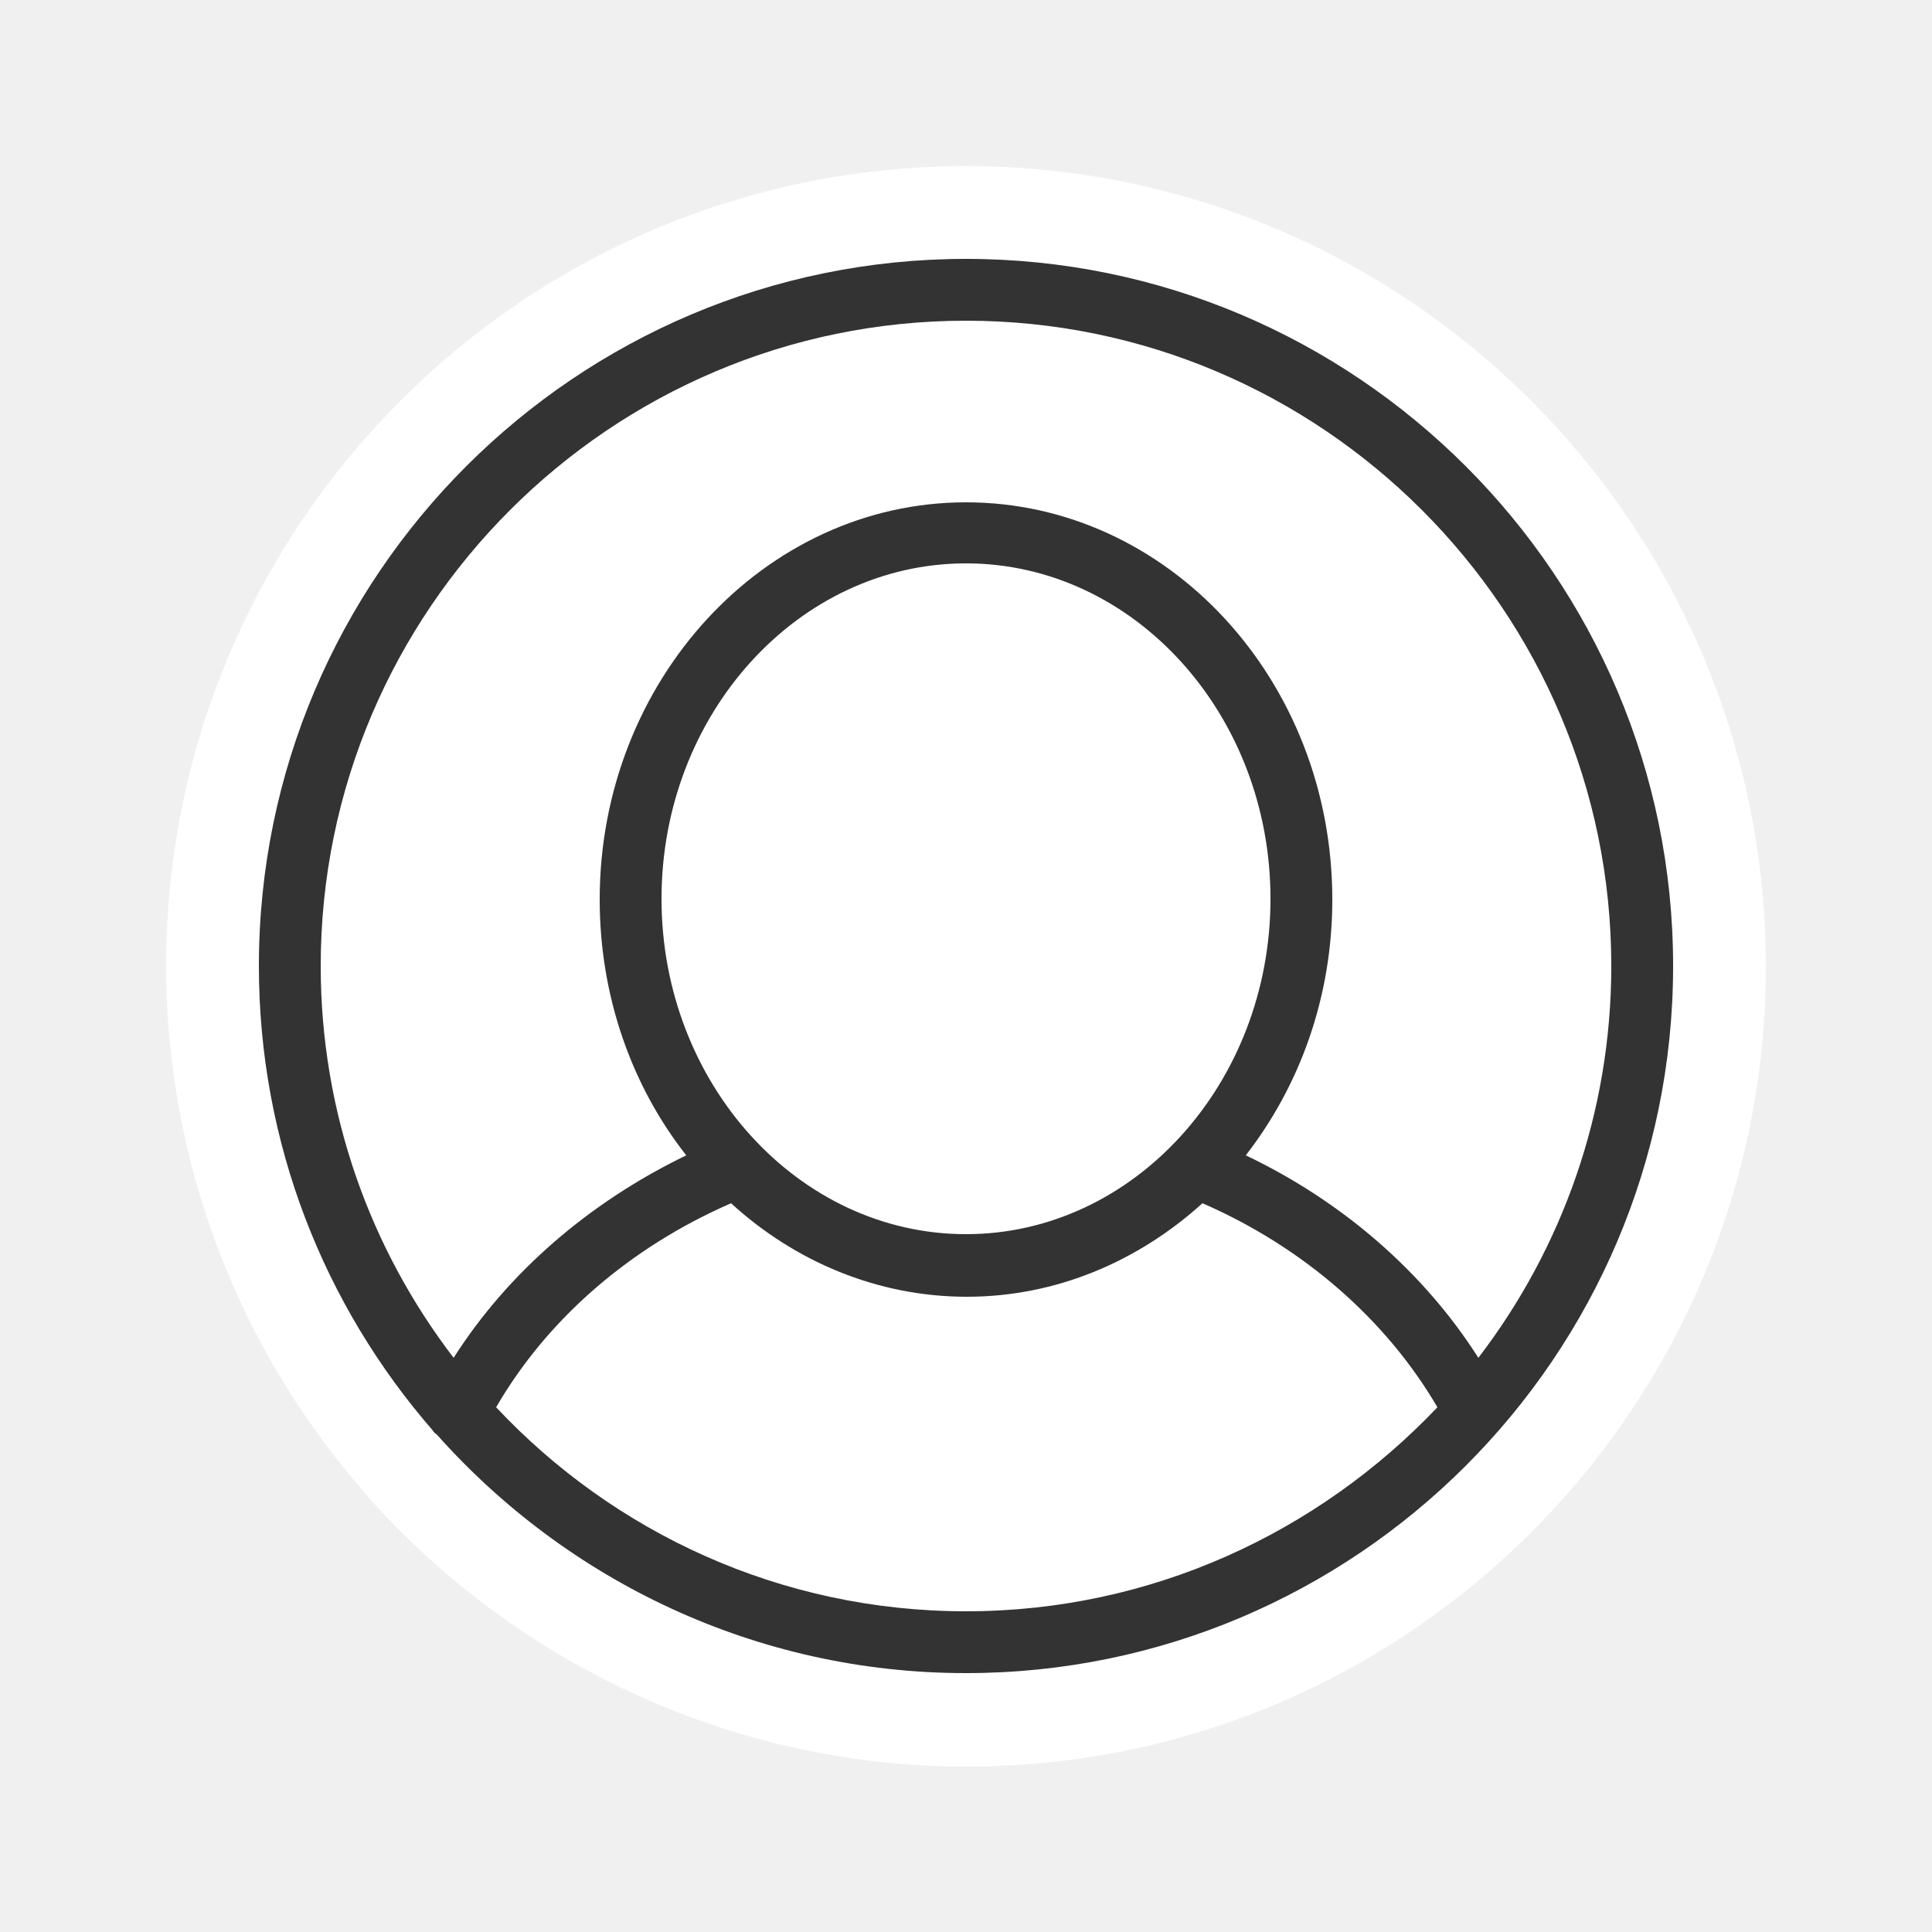
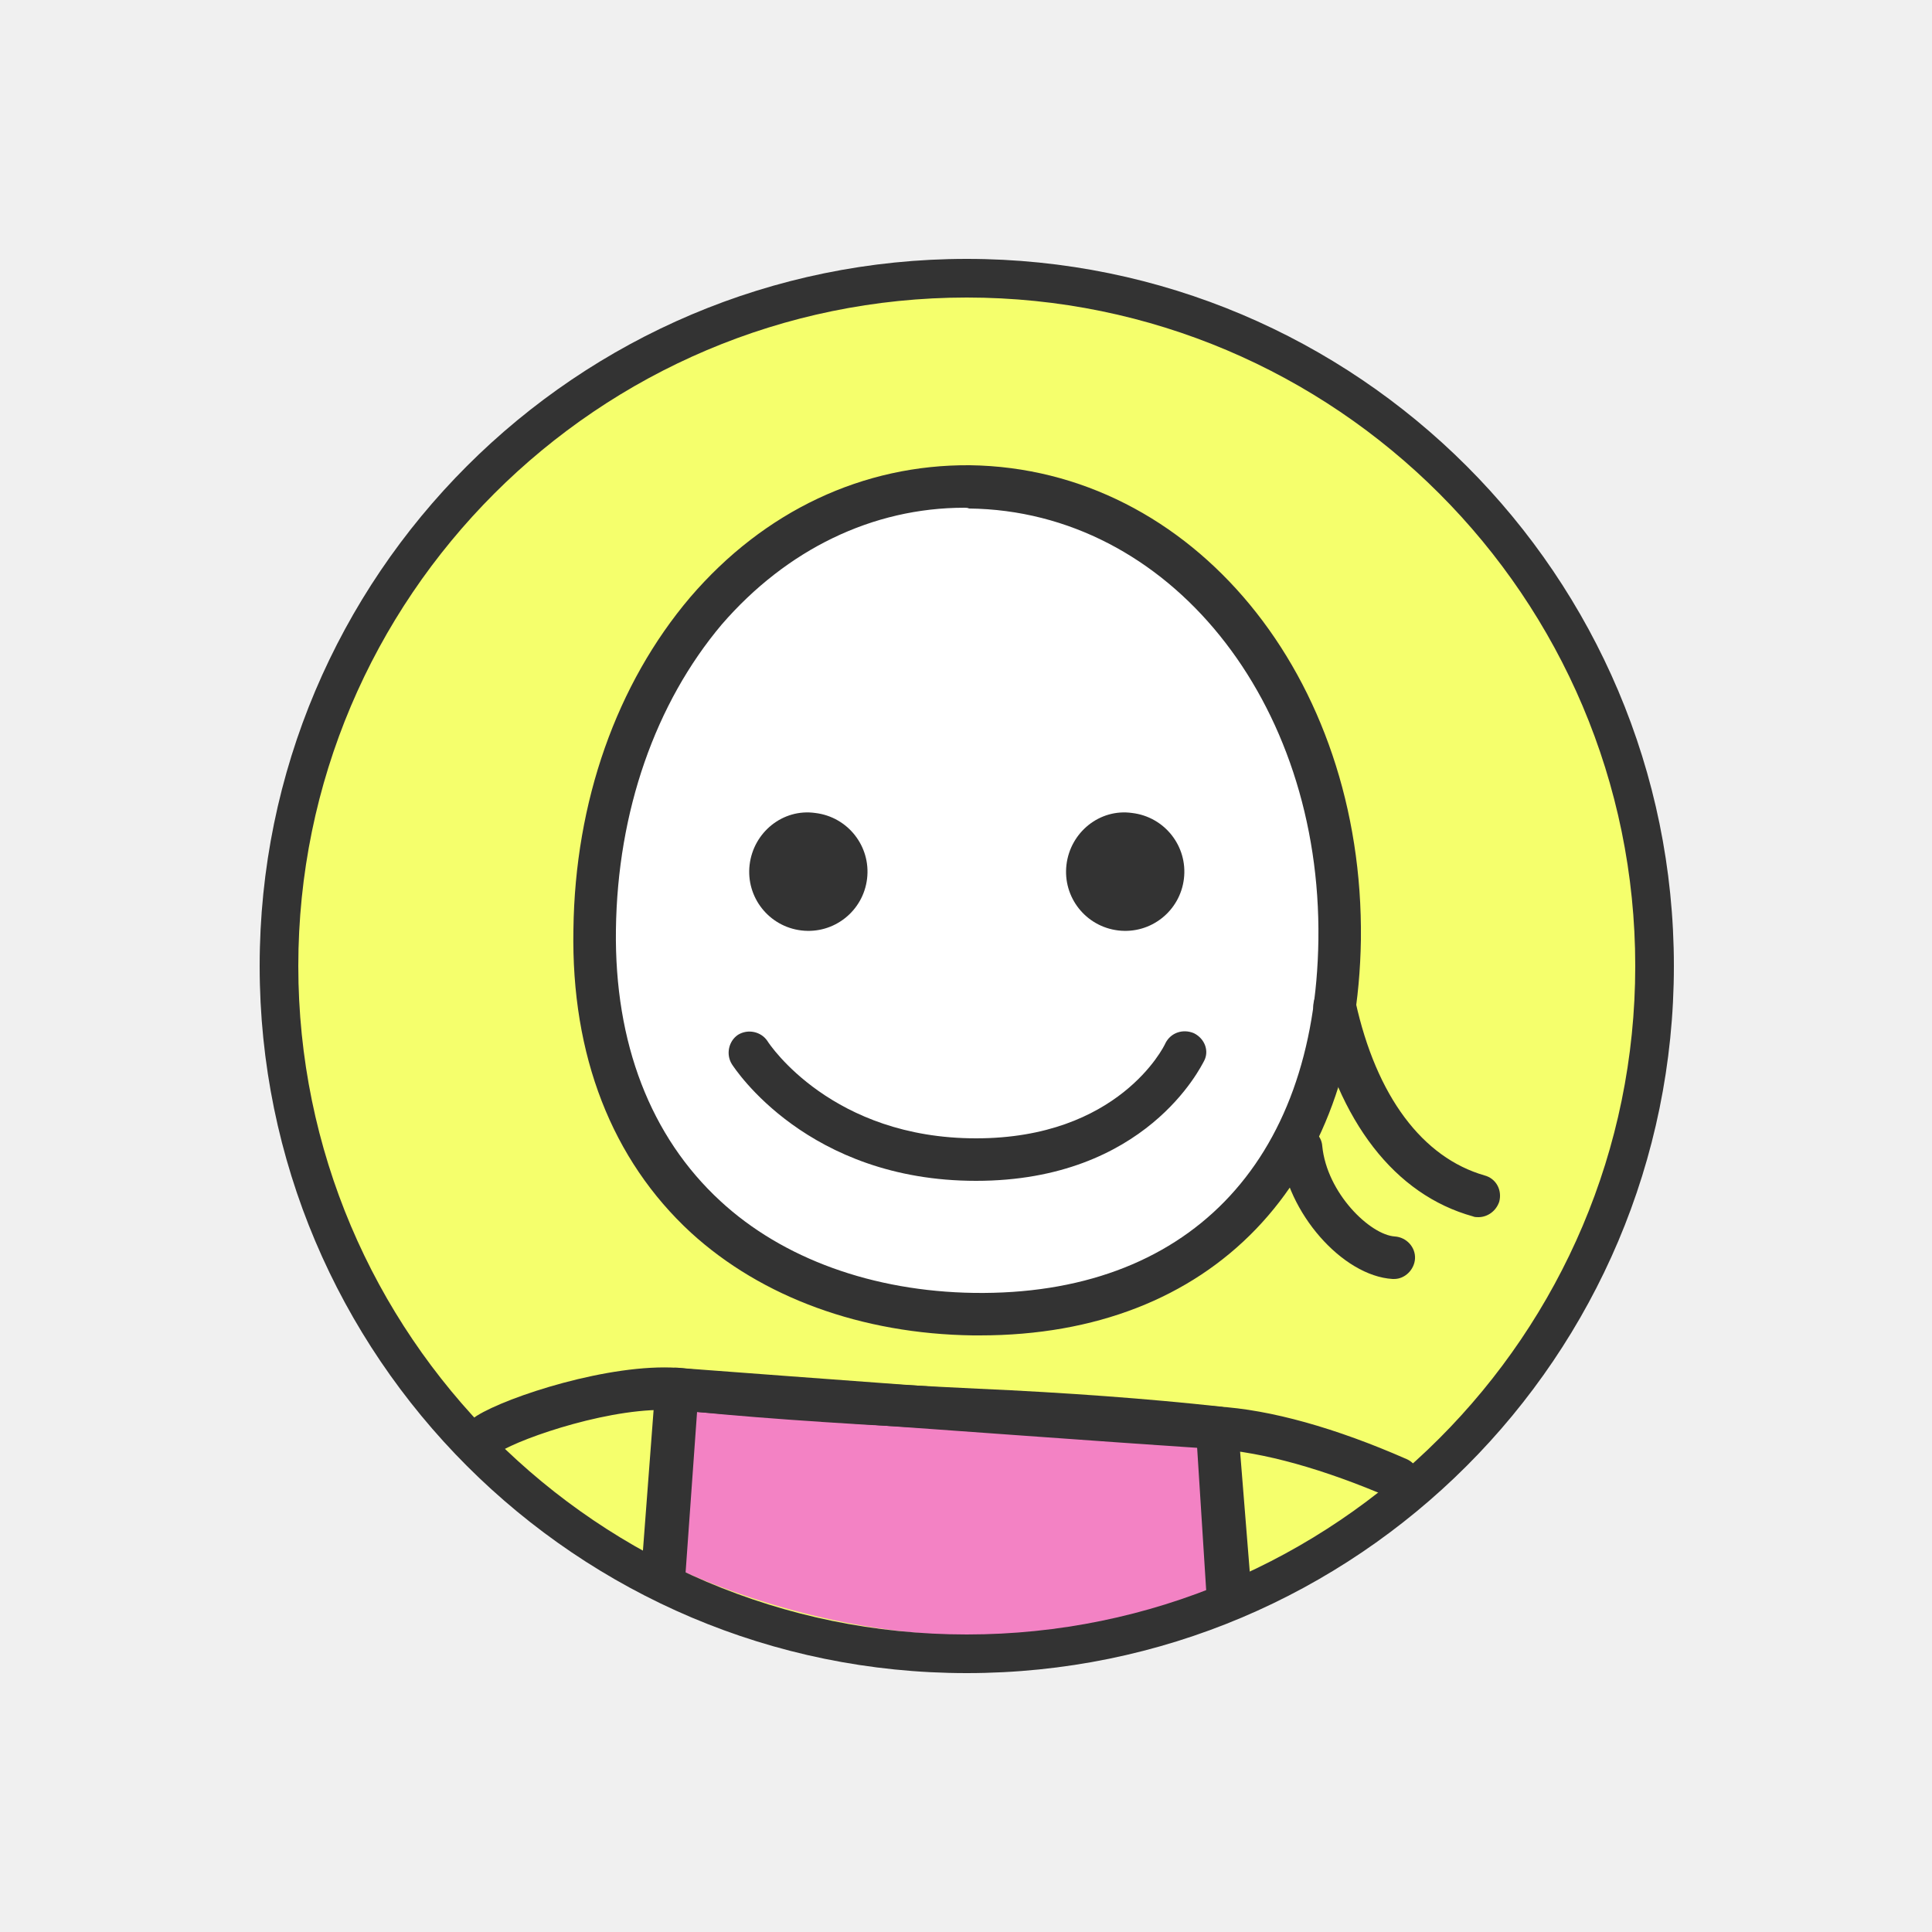
<svg xmlns="http://www.w3.org/2000/svg" viewBox="0 0 250 250">
-   <path fill="#fff" d="M125 21.5C67.9 21.5 21.5 67.9 21.5 125c0 24.8 9 48.9 25.3 67.7.3.4.7.8 1 1.2 19.7 22 47.8 34.7 77.2 34.7 57.1 0 103.5-46.4 103.5-103.5S182.1 21.5 125 21.5z" />
-   <path fill="#333" d="M125 33.5c-50.4 0-91.5 41-91.5 91.5 0 23 8.5 44 22.5 60.1.1.2.3.4.5.5 16.8 18.9 41.3 30.9 68.5 30.9 50.4 0 91.5-41 91.5-91.5S175.4 33.5 125 33.5zm0 8c46 0 83.5 37.5 83.5 83.5 0 19-6.4 36.6-17.2 50.7-7-11-17.5-20.2-30.1-26.2 7-9 11.2-20.5 11.2-33.1C172.4 88 151.1 65 125 65s-47.4 23.1-47.4 51.4c0 12.6 4.2 24.2 11.2 33.1-12.6 6.1-23.1 15.2-30.1 26.2C47.9 161.6 41.5 144 41.5 125c0-46 37.5-83.5 83.5-83.5zm-39.4 74.8c0-23.9 17.7-43.4 39.4-43.4s39.4 19.5 39.4 43.4-17.7 43.4-39.4 43.4-39.4-19.5-39.4-43.4zm39.4 92.2c-24 0-45.6-10.2-60.8-26.4 6.6-11.4 17.3-20.7 30.4-26.4 8.2 7.5 18.9 12.1 30.5 12.1 11.6 0 22.2-4.6 30.5-12.1 13.1 5.7 23.8 15.1 30.4 26.4-15.4 16.2-37 26.4-61 26.4z" />
+   <path d="M211.7 124.9c0 47.8-38.8 86.6-86.6 86.6s-86.6-38.8-86.6-86.6 38.8-86.6 86.6-86.6 86.6 38.8 86.6 86.6z" fill="#f5ff6c" />
+   <path d="M76.9 120.3c-.5 33.1 22.4 49.4 49 49.8s46.9-15.3 47.4-48.5c.4-33.1-21.2-58.2-47.9-58.6-26.6-.4-48 24.1-48.5 57.3z" fill="#fff" />
+   <path fill="#333" d="M126.8 172.8h-.9c-14.4-.2-27.3-4.9-36.5-13.3-10.2-9.4-15.5-22.9-15.2-39.2.2-16.6 5.6-31.8 15.1-43 9.6-11.2 22.4-17.2 36.2-17.1 28.8.4 51 27.3 50.6 61.4-.5 31.6-19.3 51.2-49.3 51.2zm-2-107.1c-11.9 0-23 5.4-31.4 15.1C84.8 91 79.9 105 79.7 120.3c-.2 14.7 4.5 26.8 13.5 35.1 8.1 7.5 19.8 11.7 32.8 11.9 27.5.4 44.2-16.7 44.6-45.7.4-30.9-19.4-55.5-45.2-55.8-.2-.1-.4-.1-.6-.1zm-47.9 54.6z" />
+   <path fill="#333" d="M97 111.9c-.5 4.2 2.5 8 6.7 8.5s8-2.5 8.5-6.7-2.5-8-6.7-8.5c-4.2-.6-8 2.5-8.5 6.7m41 0c-.5 4.2 2.5 8 6.7 8.5s8-2.5 8.5-6.7-2.5-8-6.7-8.5c-4.2-.6-8 2.5-8.5 6.7m-11.7 40.9c-21.8 0-31.2-14.5-31.6-15.1-.8-1.3-.4-3 .8-3.8 1.3-.8 3-.4 3.8.8.3.5 8.4 12.6 27 12.6 18.4 0 24.3-11.8 24.5-12.3.7-1.4 2.3-1.9 3.7-1.3 1.4.7 2 2.3 1.3 3.6-.4.7-7.5 15.5-29.5 15.5z" />
+   <path d="M87.5 179.7l-1.7 22.4s20.5 10.9 45.1 9.4c13.3-.8 17.8-2.6 28.1-6.9l-1.6-19.9c-8.6-1-19.1-1.8-31-2.3-16.1-.7-30.9-1.8-38.9-2.7" fill="#f382c4" />
+   <path fill="#333" d="M126.2 214.4c-22.8 0-40.8-9.4-41.6-9.9-1-.5-1.5-1.5-1.5-2.6l1.7-22.4c.1-.7.4-1.4 1-1.9s1.3-.7 2.1-.6c8.6 1 23.8 2 38.7 2.7 11.3.5 22.1 1.3 31.2 2.3 1.3.1 2.3 1.2 2.4 2.5l1.6 19.9c.1 1.2-.6 2.3-1.7 2.8-10 4.2-15.1 6.2-28.9 7.1-1.8.1-3.4.1-5 .1zm-37.5-10.7c5.2 2.4 22.4 9.5 42.1 8.3 12.1-.7 16.6-2.3 25.3-5.9l-1.2-18.9c-8.5-.9-18.3-1.6-28.5-2.1-13.5-.6-27.3-1.5-36.2-2.4l-1.5 21z" />
+   <path fill="#333" d="M181 194c-.4 0-.7-.1-1.1-.2-8.6-3.7-16.4-5.9-22.7-6.3-15.3-1-36.5-2.6-55.2-3.9l-14.7-1.1c-7.7-.6-19.7 3.5-22.7 5.4-1.3.8-3 .4-3.8-.9-.8-1.3-.4-3 .9-3.8 4-2.5 17.2-6.8 26-6.2l14.7 1.1c18.7 1.4 39.8 2.9 55.1 3.9 6.9.4 15.4 2.8 24.5 6.8 1.4.6 2 2.2 1.4 3.6-.3 1-1.4 1.6-2.4 1.6z" />
+   <path fill="#333" d="M125.1 216.5c-50.5 0-91.5-41-91.5-91.5s41-91.5 91.5-91.5 91.5 41 91.5 91.5-41 91.5-91.5 91.5zm0-178c-47.7 0-86.5 38.8-86.5 86.5s38.8 86.5 86.5 86.5 86.5-38.8 86.5-86.5-38.8-86.5-86.5-86.5z" />
+   <path fill="#333" d="M191.3 157.5c-.2 0-.5 0-.7-.1-10.1-2.8-17.4-12.2-20.6-26.6-.3-1.5.6-3 2.1-3.3s3 .6 3.3 2.1c2.7 12.3 8.7 20.2 16.7 22.5 1.5.4 2.3 1.9 1.9 3.4-.4 1.2-1.5 2-2.7 2zm-10.9 8h-.2c-6.5-.4-13.7-8.6-14.5-16.6-.2-1.5.9-2.9 2.4-3 1.5-.2 2.9.9 3 2.4.6 6.1 6.2 11.5 9.4 11.7 1.5.1 2.7 1.4 2.6 2.9-.1 1.4-1.3 2.6-2.7 2.6z" />
</svg>
